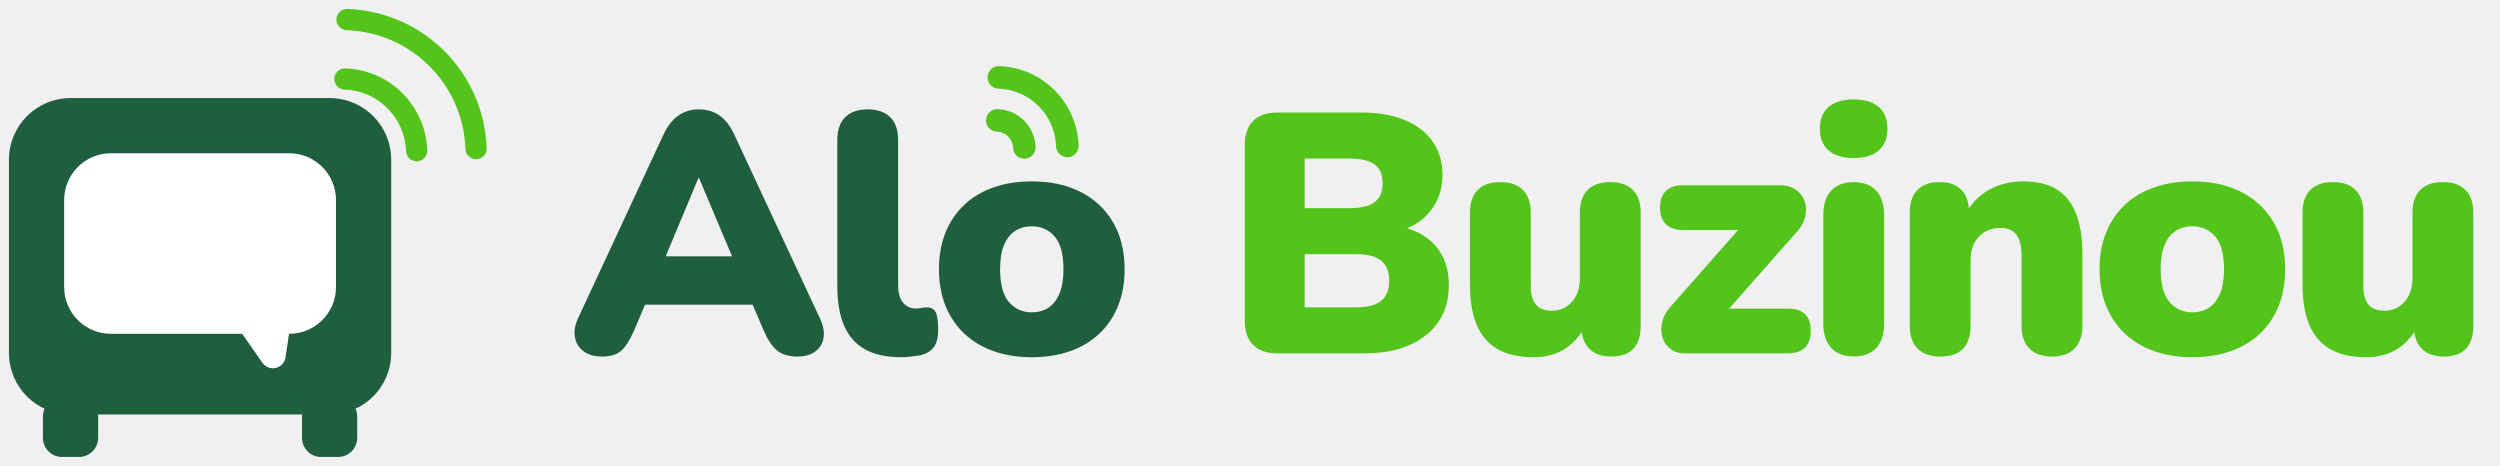
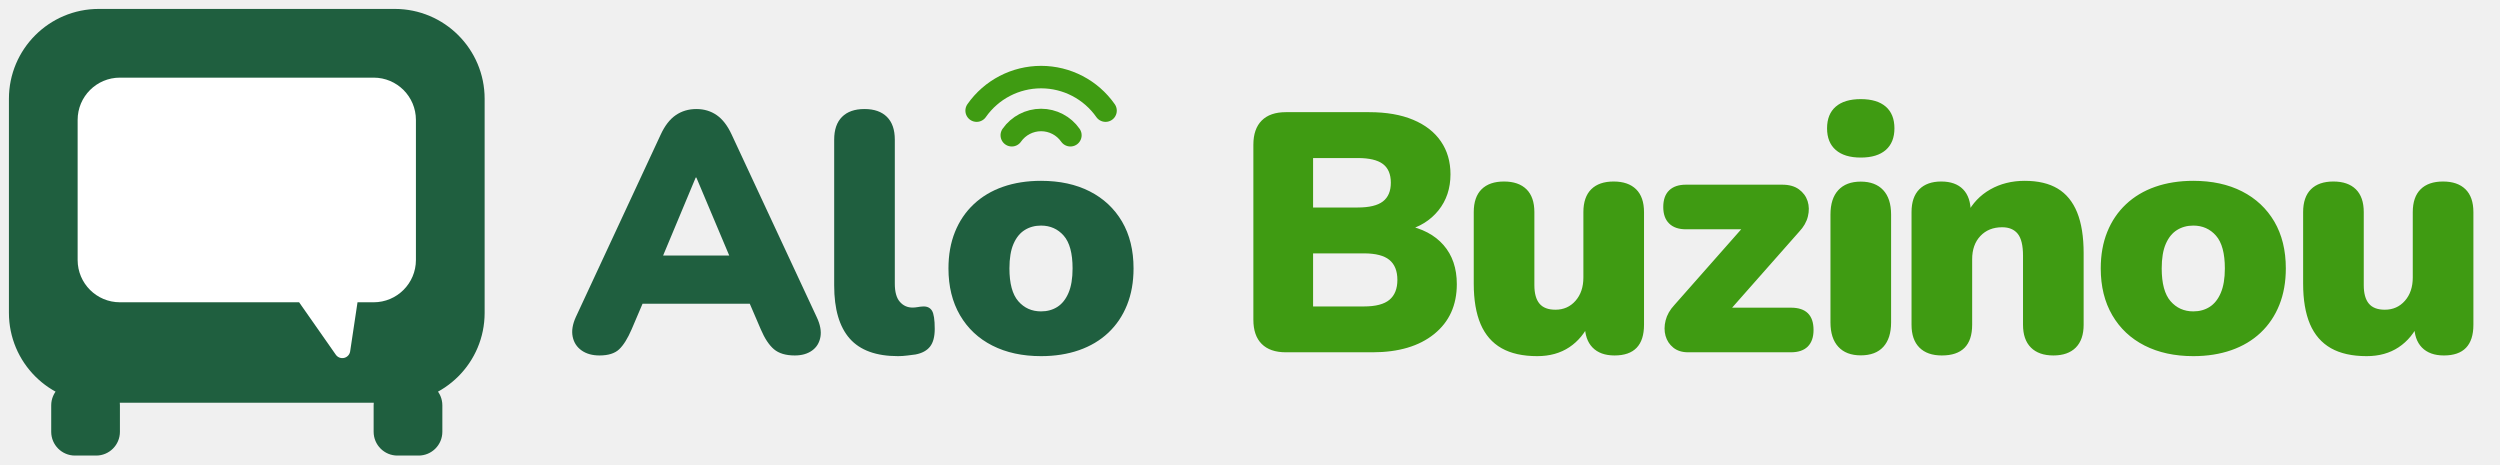
- <svg xmlns="http://www.w3.org/2000/svg" viewBox="-2.62 -2.62 731.75 136.38" fill="none">
-   <g transform="translate(0.000 3.084) scale(0.31079)">
-     <path d="M58.00 74.00 H302.00 A58 58 0 0 1 360.00 132.00 V314.00 A58 58 0 0 1 302.00 372.00 H58.00 A58 58 0 0 1 0.00 314.00 V132.00 A58 58 0 0 1 58.00 74.00 Z M50.00 356.00 H66.00 A18 18 0 0 1 84.00 374.00 V394.00 A18 18 0 0 1 66.00 412.00 H50.00 A18 18 0 0 1 32.00 394.00 V374.00 A18 18 0 0 1 50.00 356.00 Z M294.00 356.00 H310.00 A18 18 0 0 1 328.00 374.00 V394.00 A18 18 0 0 1 310.00 412.00 H294.00 A18 18 0 0 1 276.00 394.00 V374.00 A18 18 0 0 1 294.00 356.00 Z" fill="#1F5F3F" />
-     <path d="M213.22 286.88 L213.22 286.88 A12.00 12.00 0 0 1 223.05 268.00 L254.07 268.00 A12.00 12.00 0 0 1 265.93 281.78 L260.46 318.27 A12.00 12.00 0 0 1 238.76 323.37 Z M96.00 126.00 H264.00 A44 44 0 0 1 308.00 170.00 V252.00 A44 44 0 0 1 264.00 296.00 H96.00 A44 44 0 0 1 52.00 252.00 V170.00 A44 44 0 0 1 96.00 126.00 Z" fill="#FFFFFF" />
-     <path d="M316.44 56.04 A70.00 70.00 0 0 1 383.96 123.56" stroke="#52C41A" stroke-width="20" stroke-linecap="round" />
-     <path d="M318.40 0.08 A126.00 126.00 0 0 1 439.92 121.60" stroke="#52C41A" stroke-width="20" stroke-linecap="round" />
+ <svg xmlns="http://www.w3.org/2000/svg" viewBox="-2.62 -2.62 733.98 136.38" fill="none">
+   <g transform="translate(0.000 -28.709) scale(0.38796)">
+     <path d="M68.00 74.00 H292.00 A68 68 0 0 1 360.00 142.00 V304.00 A68 68 0 0 1 292.00 372.00 H68.00 A68 68 0 0 1 0.00 304.00 V142.00 A68 68 0 0 1 68.00 74.00 Z M50.00 356.00 H66.00 A18 18 0 0 1 84.00 374.00 V394.00 A18 18 0 0 1 66.00 412.00 H50.00 A18 18 0 0 1 32.00 394.00 V374.00 A18 18 0 0 1 50.00 356.00 Z M294.00 356.00 H310.00 A18 18 0 0 1 328.00 374.00 V394.00 A18 18 0 0 1 310.00 412.00 H294.00 A18 18 0 0 1 276.00 394.00 V374.00 A18 18 0 0 1 294.00 356.00 Z" fill="#1F5F3F" />
+     <path d="M213.22 286.88 L213.22 286.88 A12.00 12.00 0 0 1 223.05 268.00 L254.07 268.00 A12.00 12.00 0 0 1 265.93 281.78 L258.23 333.14 A6.00 6.00 0 0 1 247.38 335.69 Z M84.00 126.00 H276.00 A32 32 0 0 1 308.00 158.00 V264.00 A32 32 0 0 1 276.00 296.00 H84.00 A32 32 0 0 1 52.00 264.00 V158.00 A32 32 0 0 1 84.00 126.00 Z" fill="#FFFFFF" />
  </g>
-   <path d="M173.54 101.74Q170.38 101.74 168.29 100.26Q166.20 98.78 165.68 96.22Q165.15 93.67 166.60 90.48L191.53 36.89Q193.34 32.97 195.96 31.18Q198.57 29.39 202.00 29.39Q205.38 29.39 207.97 31.18Q210.55 32.97 212.36 36.89L237.33 90.48Q238.88 93.74 238.42 96.31Q237.96 98.88 235.95 100.31Q233.94 101.74 230.88 101.74Q226.93 101.74 224.77 99.91Q222.61 98.08 220.90 94.07L215.49 81.46L222.55 86.56H181.31L188.37 81.46L182.99 94.07Q181.24 98.12 179.33 99.93Q177.42 101.74 173.54 101.74ZM201.80 49.51 190.22 77.20 187.37 72.40H216.49L213.67 77.20L202.00 49.51Z M261.20 101.94Q251.56 101.94 247.01 96.78Q242.46 91.61 242.46 81.20V38.37Q242.46 33.99 244.76 31.69Q247.07 29.39 251.34 29.39Q255.62 29.39 257.94 31.69Q260.26 33.99 260.26 38.37V80.66Q260.26 84.31 261.73 85.99Q263.20 87.68 265.46 87.68Q266.20 87.68 266.96 87.54Q267.73 87.39 268.55 87.36Q270.34 87.28 271.16 88.58Q271.98 89.89 271.98 93.94Q271.98 97.39 270.59 99.14Q269.21 100.90 266.33 101.45Q265.53 101.55 264.01 101.75Q262.50 101.94 261.20 101.94Z M299.38 101.94Q291.20 101.94 285.09 98.84Q278.98 95.74 275.60 89.93Q272.21 84.11 272.21 76.19Q272.21 70.22 274.12 65.48Q276.03 60.73 279.61 57.35Q283.20 53.97 288.22 52.22Q293.23 50.47 299.38 50.47Q307.62 50.47 313.70 53.57Q319.78 56.67 323.16 62.43Q326.55 68.20 326.55 76.19Q326.55 82.15 324.64 86.91Q322.73 91.68 319.14 95.06Q315.56 98.44 310.54 100.19Q305.53 101.94 299.38 101.94ZM299.38 88.80Q302.12 88.80 304.19 87.48Q306.25 86.16 307.45 83.38Q308.65 80.59 308.65 76.19Q308.65 69.53 306.05 66.57Q303.45 63.61 299.38 63.61Q296.70 63.61 294.60 64.91Q292.51 66.21 291.31 68.97Q290.11 71.72 290.11 76.19Q290.11 82.81 292.71 85.81Q295.31 88.80 299.38 88.80Z" fill="#1F5F3F" />
-   <path d="M371.27 100.81Q366.63 100.81 364.18 98.36Q361.73 95.91 361.73 91.27V39.86Q361.73 35.22 364.18 32.77Q366.63 30.31 371.27 30.31H395.72Q403.31 30.31 408.64 32.55Q413.96 34.78 416.78 38.88Q419.59 42.98 419.59 48.55Q419.59 54.76 416.05 59.16Q412.51 63.56 406.43 65.12V63.50Q413.64 64.85 417.55 69.32Q421.46 73.79 421.46 80.80Q421.46 90.07 414.82 95.44Q408.18 100.81 396.69 100.81ZM379.26 87.35H394.20Q399.34 87.35 401.67 85.40Q404.01 83.45 404.01 79.56Q404.01 75.63 401.67 73.70Q399.34 71.77 394.20 71.77H379.26ZM379.26 58.30H392.37Q397.44 58.30 399.76 56.52Q402.08 54.73 402.08 51.01Q402.08 47.29 399.76 45.53Q397.44 43.78 392.37 43.78H379.26Z M446.26 101.94Q439.91 101.94 435.78 99.60Q431.65 97.25 429.64 92.53Q427.63 87.80 427.63 80.66V59.65Q427.63 55.24 429.93 52.95Q432.23 50.67 436.51 50.67Q440.78 50.67 443.10 52.95Q445.43 55.24 445.43 59.65V81.11Q445.43 84.72 446.92 86.51Q448.41 88.31 451.61 88.31Q455.20 88.31 457.51 85.69Q459.81 83.07 459.81 78.84V59.65Q459.81 55.24 462.12 52.95Q464.42 50.67 468.70 50.67Q472.97 50.67 475.29 52.95Q477.61 55.24 477.61 59.65V92.72Q477.61 101.74 468.96 101.74Q464.78 101.74 462.51 99.42Q460.24 97.10 460.24 92.72V86.91L461.83 91.83Q459.61 96.72 455.68 99.33Q451.74 101.94 446.26 101.94Z M490.59 100.81Q487.92 100.81 486.22 99.45Q484.53 98.08 483.94 95.98Q483.34 93.87 483.95 91.45Q484.56 89.03 486.54 86.92L509.69 60.68V64.70H489.92Q486.73 64.70 485.00 63.00Q483.27 61.31 483.27 58.15Q483.27 54.95 485.00 53.27Q486.73 51.60 489.92 51.60H518.18Q521.21 51.60 523.09 52.96Q524.97 54.33 525.64 56.43Q526.32 58.54 525.73 60.94Q525.13 63.34 523.16 65.42L499.44 92.29V87.71H520.74Q527.39 87.71 527.39 94.26Q527.39 97.42 525.69 99.12Q524.00 100.81 520.74 100.81Z M539.94 101.71Q535.67 101.71 533.36 99.20Q531.06 96.70 531.06 92.03V60.38Q531.06 55.67 533.36 53.19Q535.67 50.70 539.94 50.70Q544.22 50.70 546.54 53.19Q548.86 55.67 548.86 60.38V92.03Q548.86 96.70 546.59 99.20Q544.32 101.71 539.94 101.71ZM539.94 43.64Q535.17 43.64 532.61 41.41Q530.05 39.18 530.05 35.06Q530.05 30.90 532.61 28.69Q535.17 26.48 539.94 26.48Q544.76 26.48 547.29 28.69Q549.83 30.90 549.83 35.06Q549.83 39.18 547.29 41.41Q544.76 43.64 539.94 43.64Z M565.24 101.74Q560.97 101.74 558.66 99.42Q556.36 97.10 556.36 92.72V59.65Q556.36 55.27 558.63 52.97Q560.90 50.67 565.08 50.67Q569.26 50.67 571.49 52.97Q573.73 55.27 573.73 59.65V64.28L572.63 60.18Q575.03 55.52 579.48 52.99Q583.94 50.47 589.59 50.47Q595.49 50.47 599.29 52.76Q603.09 55.06 604.99 59.76Q606.89 64.47 606.89 71.72V92.72Q606.89 97.10 604.58 99.42Q602.28 101.74 598.00 101.74Q593.73 101.74 591.41 99.42Q589.09 97.10 589.09 92.72V72.45Q589.09 67.96 587.54 66.03Q586.00 64.10 582.97 64.10Q579.00 64.10 576.58 66.66Q574.16 69.21 574.16 73.51V92.72Q574.16 101.74 565.24 101.74Z M639.08 101.94Q630.90 101.94 624.79 98.84Q618.68 95.74 615.30 89.93Q611.91 84.11 611.91 76.19Q611.91 70.22 613.82 65.48Q615.73 60.73 619.31 57.35Q622.90 53.97 627.92 52.22Q632.93 50.47 639.08 50.47Q647.32 50.47 653.40 53.57Q659.48 56.67 662.86 62.43Q666.25 68.20 666.25 76.19Q666.25 82.15 664.34 86.91Q662.43 91.68 658.84 95.06Q655.26 98.44 650.24 100.19Q645.23 101.94 639.08 101.94ZM639.08 88.80Q641.82 88.80 643.89 87.48Q645.95 86.16 647.15 83.38Q648.35 80.59 648.35 76.19Q648.35 69.53 645.75 66.57Q643.15 63.61 639.08 63.61Q636.40 63.61 634.30 64.91Q632.21 66.21 631.01 68.97Q629.81 71.72 629.81 76.19Q629.81 82.81 632.41 85.81Q635.01 88.80 639.08 88.80Z M689.96 101.94Q683.61 101.94 679.48 99.60Q675.35 97.25 673.34 92.53Q671.33 87.80 671.33 80.66V59.65Q671.33 55.24 673.63 52.95Q675.93 50.67 680.21 50.67Q684.48 50.67 686.80 52.95Q689.13 55.24 689.13 59.65V81.11Q689.13 84.72 690.62 86.51Q692.11 88.31 695.31 88.31Q698.90 88.31 701.21 85.69Q703.51 83.07 703.51 78.84V59.65Q703.51 55.24 705.82 52.95Q708.12 50.67 712.40 50.67Q716.67 50.67 718.99 52.95Q721.31 55.24 721.31 59.65V92.72Q721.31 101.74 712.66 101.74Q708.48 101.74 706.21 99.42Q703.94 97.10 703.94 92.72V86.91L705.53 91.83Q703.31 96.72 699.38 99.33Q695.44 101.94 689.96 101.94Z" fill="#52C41A" />
-   <path d="M289.29 32.62 A8.20 8.20 0 0 1 297.20 40.53" stroke="#52C41A" stroke-width="6.60" stroke-linecap="round" />
-   <path d="M289.73 20.03 A20.80 20.80 0 0 1 309.79 40.09" stroke="#52C41A" stroke-width="6.60" stroke-linecap="round" />
+   <path d="M173.38 101.74Q170.21 101.74 168.12 100.26Q166.03 98.78 165.51 96.22Q164.99 93.67 166.43 90.48L191.36 36.89Q193.17 32.97 195.79 31.18Q198.41 29.39 201.83 29.39Q205.21 29.39 207.80 31.18Q210.38 32.97 212.19 36.89L237.16 90.48Q238.71 93.74 238.25 96.31Q237.79 98.88 235.78 100.31Q233.78 101.74 230.71 101.74Q226.76 101.74 224.60 99.91Q222.45 98.08 220.74 94.07L215.32 81.46L222.38 86.56H181.14L188.20 81.46L182.82 94.07Q181.07 98.12 179.16 99.93Q177.25 101.74 173.38 101.74ZM201.63 49.51 190.06 77.20 187.20 72.40H216.32L213.50 77.20L201.83 49.51Z M261.04 101.94Q251.40 101.94 246.85 96.78Q242.29 91.61 242.29 81.20V38.37Q242.29 33.99 244.60 31.69Q246.90 29.39 251.18 29.39Q255.45 29.39 257.77 31.69Q260.09 33.99 260.09 38.37V80.66Q260.09 84.31 261.57 85.99Q263.04 87.68 265.30 87.68Q266.03 87.68 266.80 87.54Q267.56 87.39 268.39 87.36Q270.17 87.28 270.99 88.58Q271.81 89.89 271.81 93.94Q271.81 97.39 270.43 99.14Q269.04 100.90 266.17 101.45Q265.36 101.55 263.84 101.75Q262.33 101.94 261.04 101.94Z M303.01 101.94Q294.84 101.94 288.73 98.84Q282.62 95.74 279.23 89.93Q275.84 84.11 275.84 76.19Q275.84 70.22 277.75 65.48Q279.66 60.73 283.25 57.35Q286.84 53.97 291.85 52.22Q296.87 50.47 303.01 50.47Q311.25 50.47 317.33 53.57Q323.41 56.67 326.80 62.43Q330.18 68.20 330.18 76.19Q330.18 82.15 328.27 86.91Q326.36 91.68 322.78 95.06Q319.19 98.44 314.17 100.19Q309.16 101.94 303.01 101.94ZM303.01 88.80Q305.75 88.80 307.82 87.48Q309.89 86.16 311.08 83.38Q312.28 80.59 312.28 76.19Q312.28 69.53 309.68 66.57Q307.08 63.61 303.01 63.61Q300.33 63.61 298.24 64.91Q296.14 66.21 294.94 68.97Q293.74 71.72 293.74 76.19Q293.74 82.81 296.34 85.81Q298.94 88.80 303.01 88.80Z" fill="#1F5F3F" />
+   <path d="M374.90 100.81Q370.26 100.81 367.81 98.36Q365.36 95.91 365.36 91.27V39.86Q365.36 35.22 367.81 32.77Q370.26 30.31 374.90 30.31H399.35Q406.94 30.31 412.27 32.55Q417.60 34.78 420.41 38.88Q423.23 42.98 423.23 48.55Q423.23 54.76 419.69 59.16Q416.14 63.56 410.06 65.12V63.50Q417.27 64.85 421.18 69.32Q425.09 73.79 425.09 80.80Q425.09 90.07 418.45 95.44Q411.81 100.81 400.32 100.81ZM382.89 87.35H397.83Q402.97 87.35 405.31 85.40Q407.64 83.45 407.64 79.56Q407.64 75.63 405.31 73.70Q402.97 71.77 397.83 71.77H382.89ZM382.89 58.30H396.00Q401.07 58.30 403.39 56.52Q405.72 54.73 405.72 51.01Q405.72 47.29 403.39 45.53Q401.07 43.78 396.00 43.78H382.89Z M448.70 101.94Q442.34 101.94 438.21 99.60Q434.09 97.25 432.07 92.53Q430.06 87.80 430.06 80.66V59.65Q430.06 55.24 432.36 52.95Q434.66 50.67 438.94 50.67Q443.22 50.67 445.54 52.95Q447.86 55.24 447.86 59.65V81.11Q447.86 84.72 449.35 86.51Q450.84 88.31 454.04 88.31Q457.64 88.31 459.94 85.69Q462.25 83.07 462.25 78.84V59.65Q462.25 55.24 464.55 52.95Q466.85 50.67 471.13 50.67Q475.41 50.67 477.73 52.95Q480.05 55.24 480.05 59.65V92.72Q480.05 101.74 471.39 101.74Q467.22 101.74 464.95 99.42Q462.67 97.10 462.67 92.72V86.91L464.27 91.83Q462.04 96.72 458.11 99.33Q454.18 101.94 448.70 101.94Z M493.02 100.81Q490.35 100.81 488.66 99.45Q486.96 98.08 486.37 95.98Q485.78 93.87 486.39 91.45Q487.00 89.03 488.97 86.92L512.13 60.68V64.70H492.36Q489.16 64.70 487.43 63.00Q485.70 61.31 485.70 58.15Q485.70 54.95 487.43 53.27Q489.16 51.60 492.36 51.60H520.62Q523.65 51.60 525.52 52.96Q527.40 54.33 528.08 56.43Q528.75 58.54 528.16 60.94Q527.57 63.34 525.59 65.42L501.87 92.29V87.71H523.17Q529.82 87.71 529.82 94.26Q529.82 97.42 528.13 99.12Q526.43 100.81 523.17 100.81Z M543.68 101.71Q539.40 101.71 537.10 99.20Q534.79 96.70 534.79 92.03V60.38Q534.79 55.67 537.10 53.19Q539.40 50.70 543.68 50.70Q547.95 50.70 550.27 53.19Q552.59 55.67 552.59 60.38V92.03Q552.59 96.70 550.32 99.20Q548.05 101.71 543.68 101.71ZM543.68 43.64Q538.90 43.64 536.34 41.41Q533.79 39.18 533.79 35.06Q533.79 30.90 536.34 28.69Q538.90 26.48 543.68 26.48Q548.49 26.48 551.03 28.69Q553.57 30.90 553.57 35.06Q553.57 39.18 551.03 41.41Q548.49 43.64 543.68 43.64Z M567.48 101.74Q563.20 101.74 560.90 99.42Q558.59 97.10 558.59 92.72V59.65Q558.59 55.27 560.86 52.97Q563.14 50.67 567.31 50.67Q571.49 50.67 573.73 52.97Q575.97 55.27 575.97 59.65V64.28L574.87 60.18Q577.26 55.52 581.72 52.99Q586.17 50.47 591.82 50.47Q597.72 50.47 601.52 52.76Q605.32 55.06 607.22 59.76Q609.12 64.47 609.12 71.72V92.72Q609.12 97.10 606.82 99.42Q604.51 101.74 600.24 101.74Q595.96 101.74 593.64 99.42Q591.32 97.10 591.32 92.72V72.45Q591.32 67.96 589.78 66.03Q588.23 64.10 585.20 64.10Q581.23 64.10 578.81 66.66Q576.39 69.21 576.39 73.51V92.72Q576.39 101.74 567.48 101.74Z M641.31 101.94Q633.14 101.94 627.03 98.84Q620.92 95.74 617.53 89.93Q614.14 84.11 614.14 76.19Q614.14 70.22 616.05 65.48Q617.96 60.73 621.55 57.35Q625.14 53.97 630.15 52.22Q635.17 50.47 641.31 50.47Q649.55 50.47 655.63 53.57Q661.71 56.67 665.10 62.43Q668.48 68.20 668.48 76.19Q668.48 82.15 666.57 86.91Q664.66 91.68 661.08 95.06Q657.49 98.44 652.47 100.19Q647.46 101.94 641.31 101.94ZM641.31 88.80Q644.05 88.80 646.12 87.48Q648.19 86.16 649.38 83.38Q650.58 80.59 650.58 76.19Q650.58 69.53 647.98 66.57Q645.38 63.61 641.31 63.61Q638.63 63.61 636.54 64.91Q634.44 66.21 633.24 68.97Q632.04 71.72 632.04 76.19Q632.04 82.81 634.64 85.81Q637.24 88.80 641.31 88.80Z M692.20 101.94Q685.84 101.94 681.71 99.60Q677.59 97.25 675.57 92.53Q673.56 87.80 673.56 80.66V59.65Q673.56 55.24 675.86 52.95Q678.16 50.67 682.44 50.67Q686.72 50.67 689.04 52.95Q691.36 55.24 691.36 59.65V81.11Q691.36 84.72 692.85 86.51Q694.34 88.31 697.54 88.31Q701.14 88.31 703.44 85.69Q705.75 83.07 705.75 78.84V59.65Q705.75 55.24 708.05 52.95Q710.35 50.67 714.63 50.67Q718.91 50.67 721.23 52.95Q723.55 55.24 723.55 59.65V92.72Q723.55 101.74 714.89 101.74Q710.72 101.74 708.45 99.42Q706.17 97.10 706.17 92.72V86.91L707.77 91.83Q705.54 96.72 701.61 99.33Q697.68 101.94 692.20 101.94Z" fill="#3F9B12" />
+   <path d="M294.43 37.09 A10.50 10.50 0 0 1 311.64 37.09" stroke="#3F9B12" stroke-width="6.60" stroke-linecap="round" />
+   <path d="M284.11 29.86 A23.11 23.11 0 0 1 321.96 29.86" stroke="#3F9B12" stroke-width="6.60" stroke-linecap="round" />
</svg>
